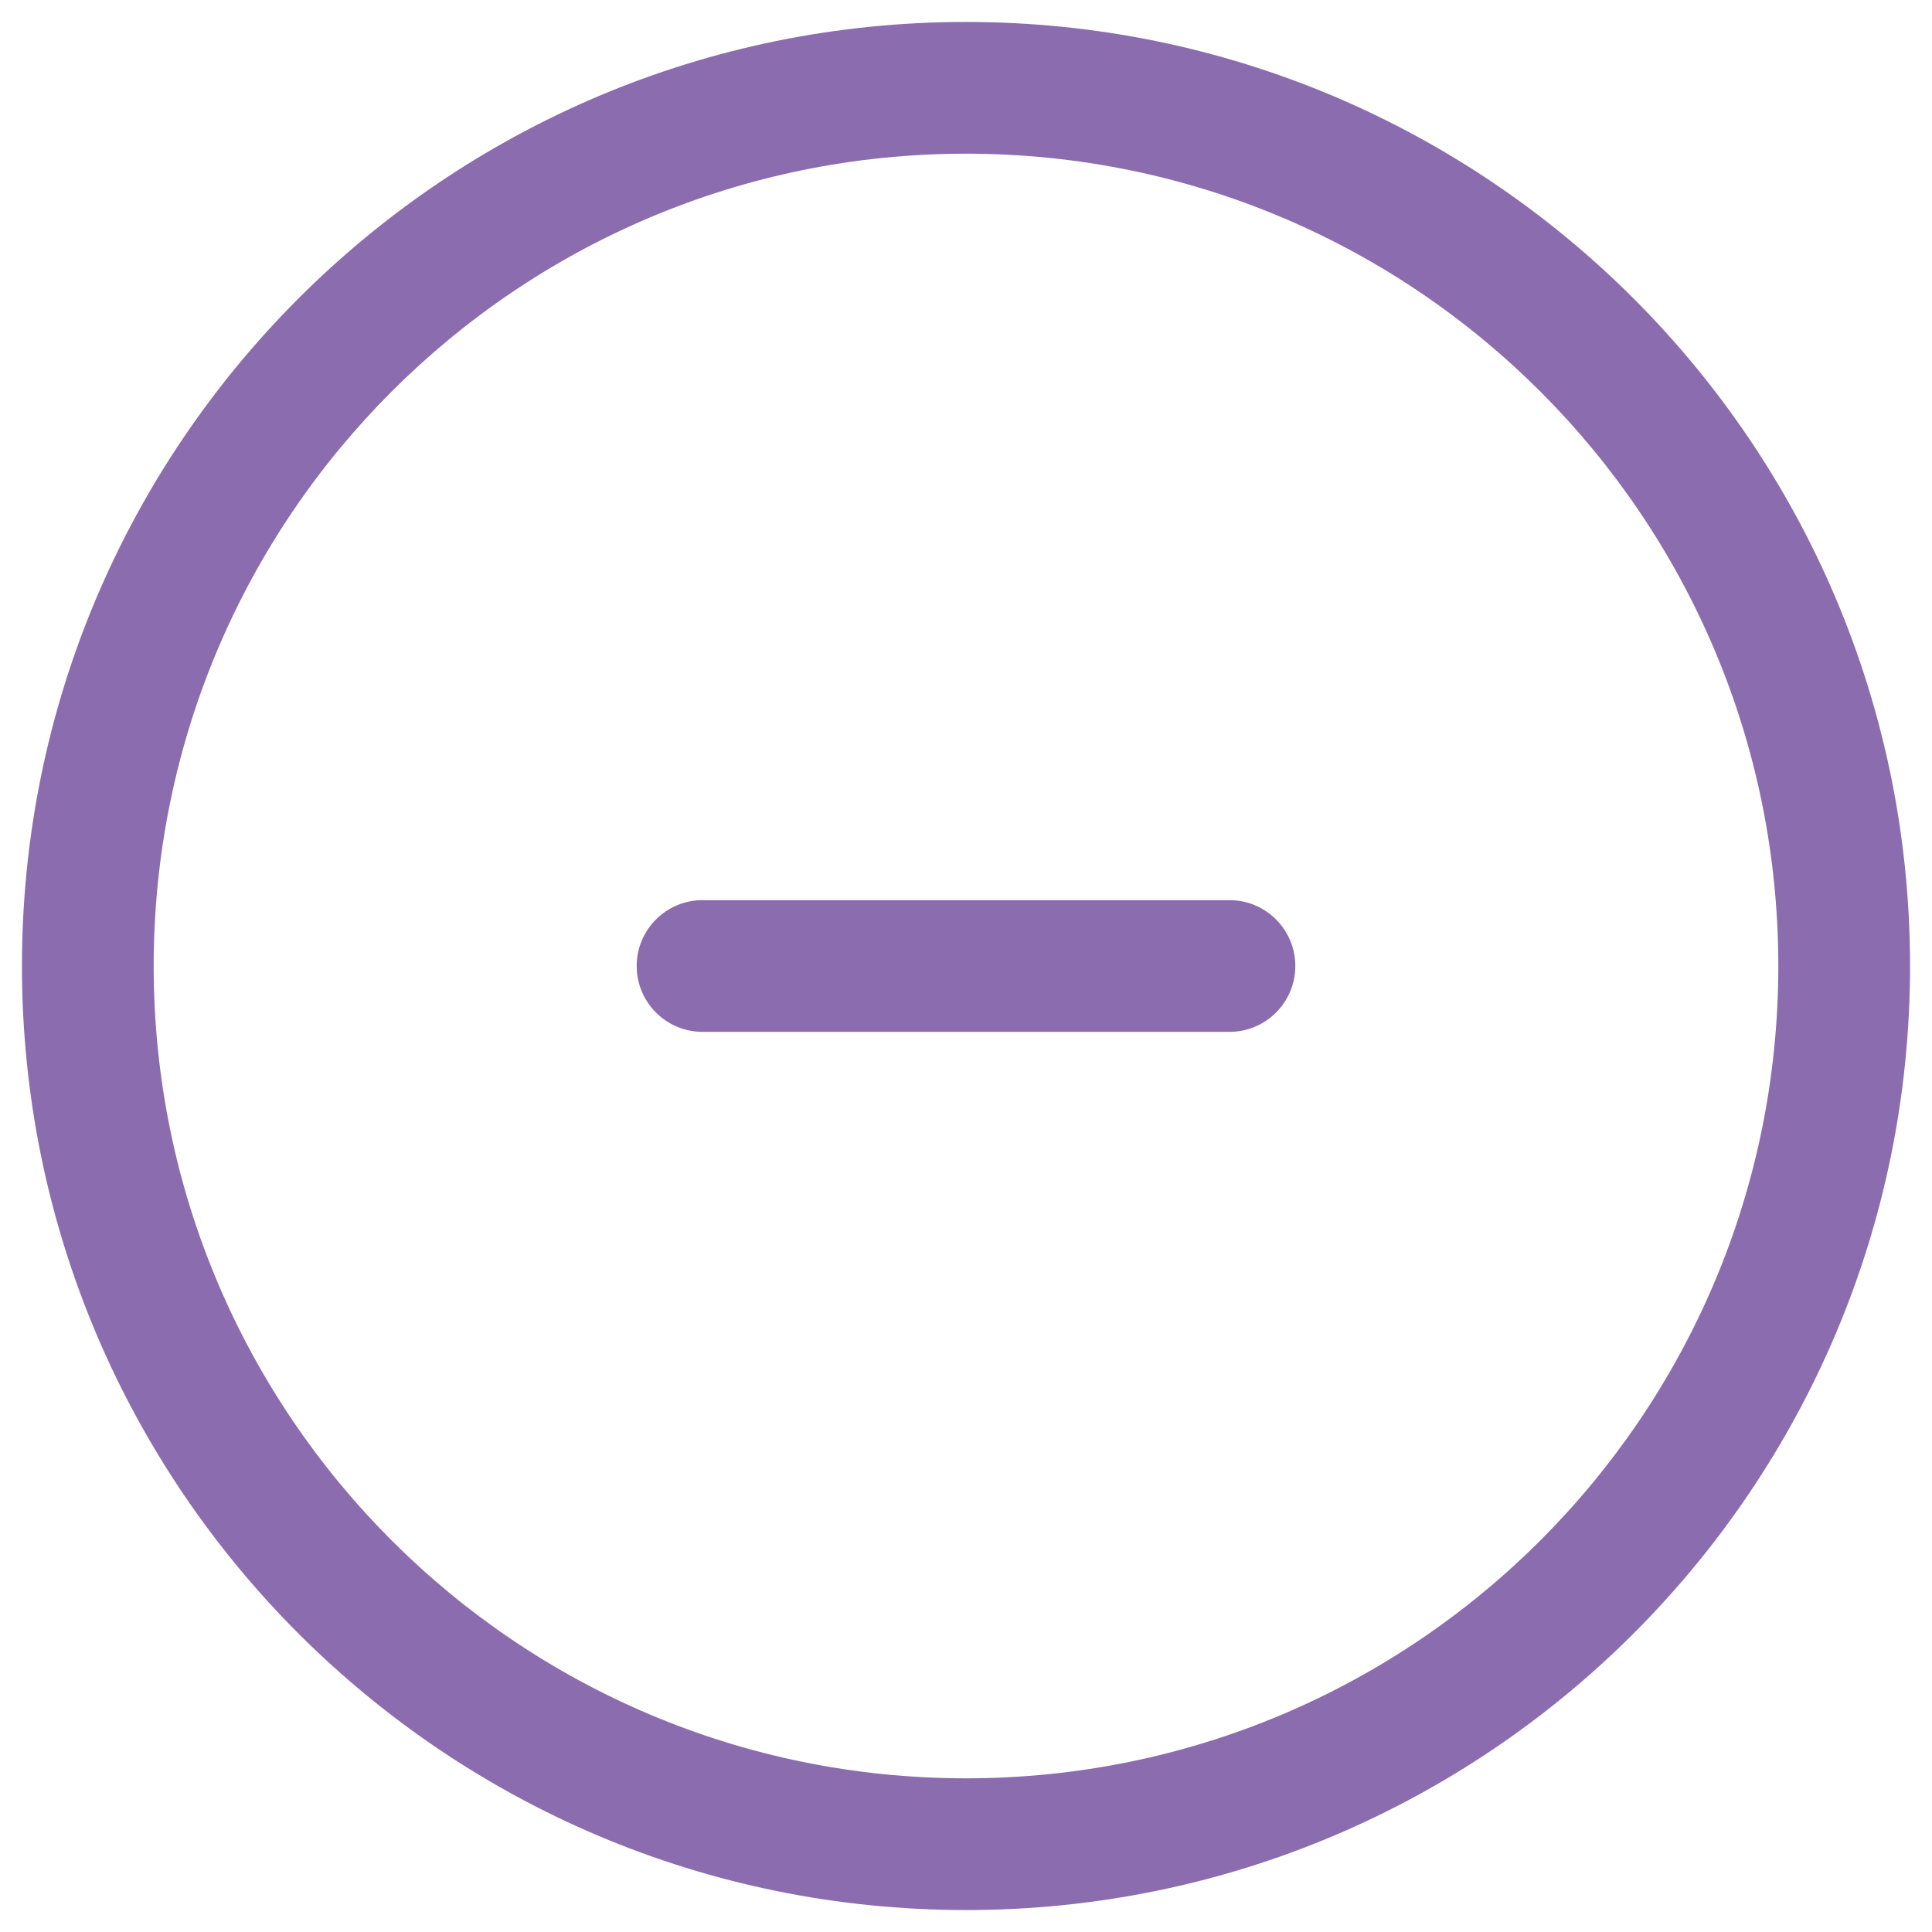
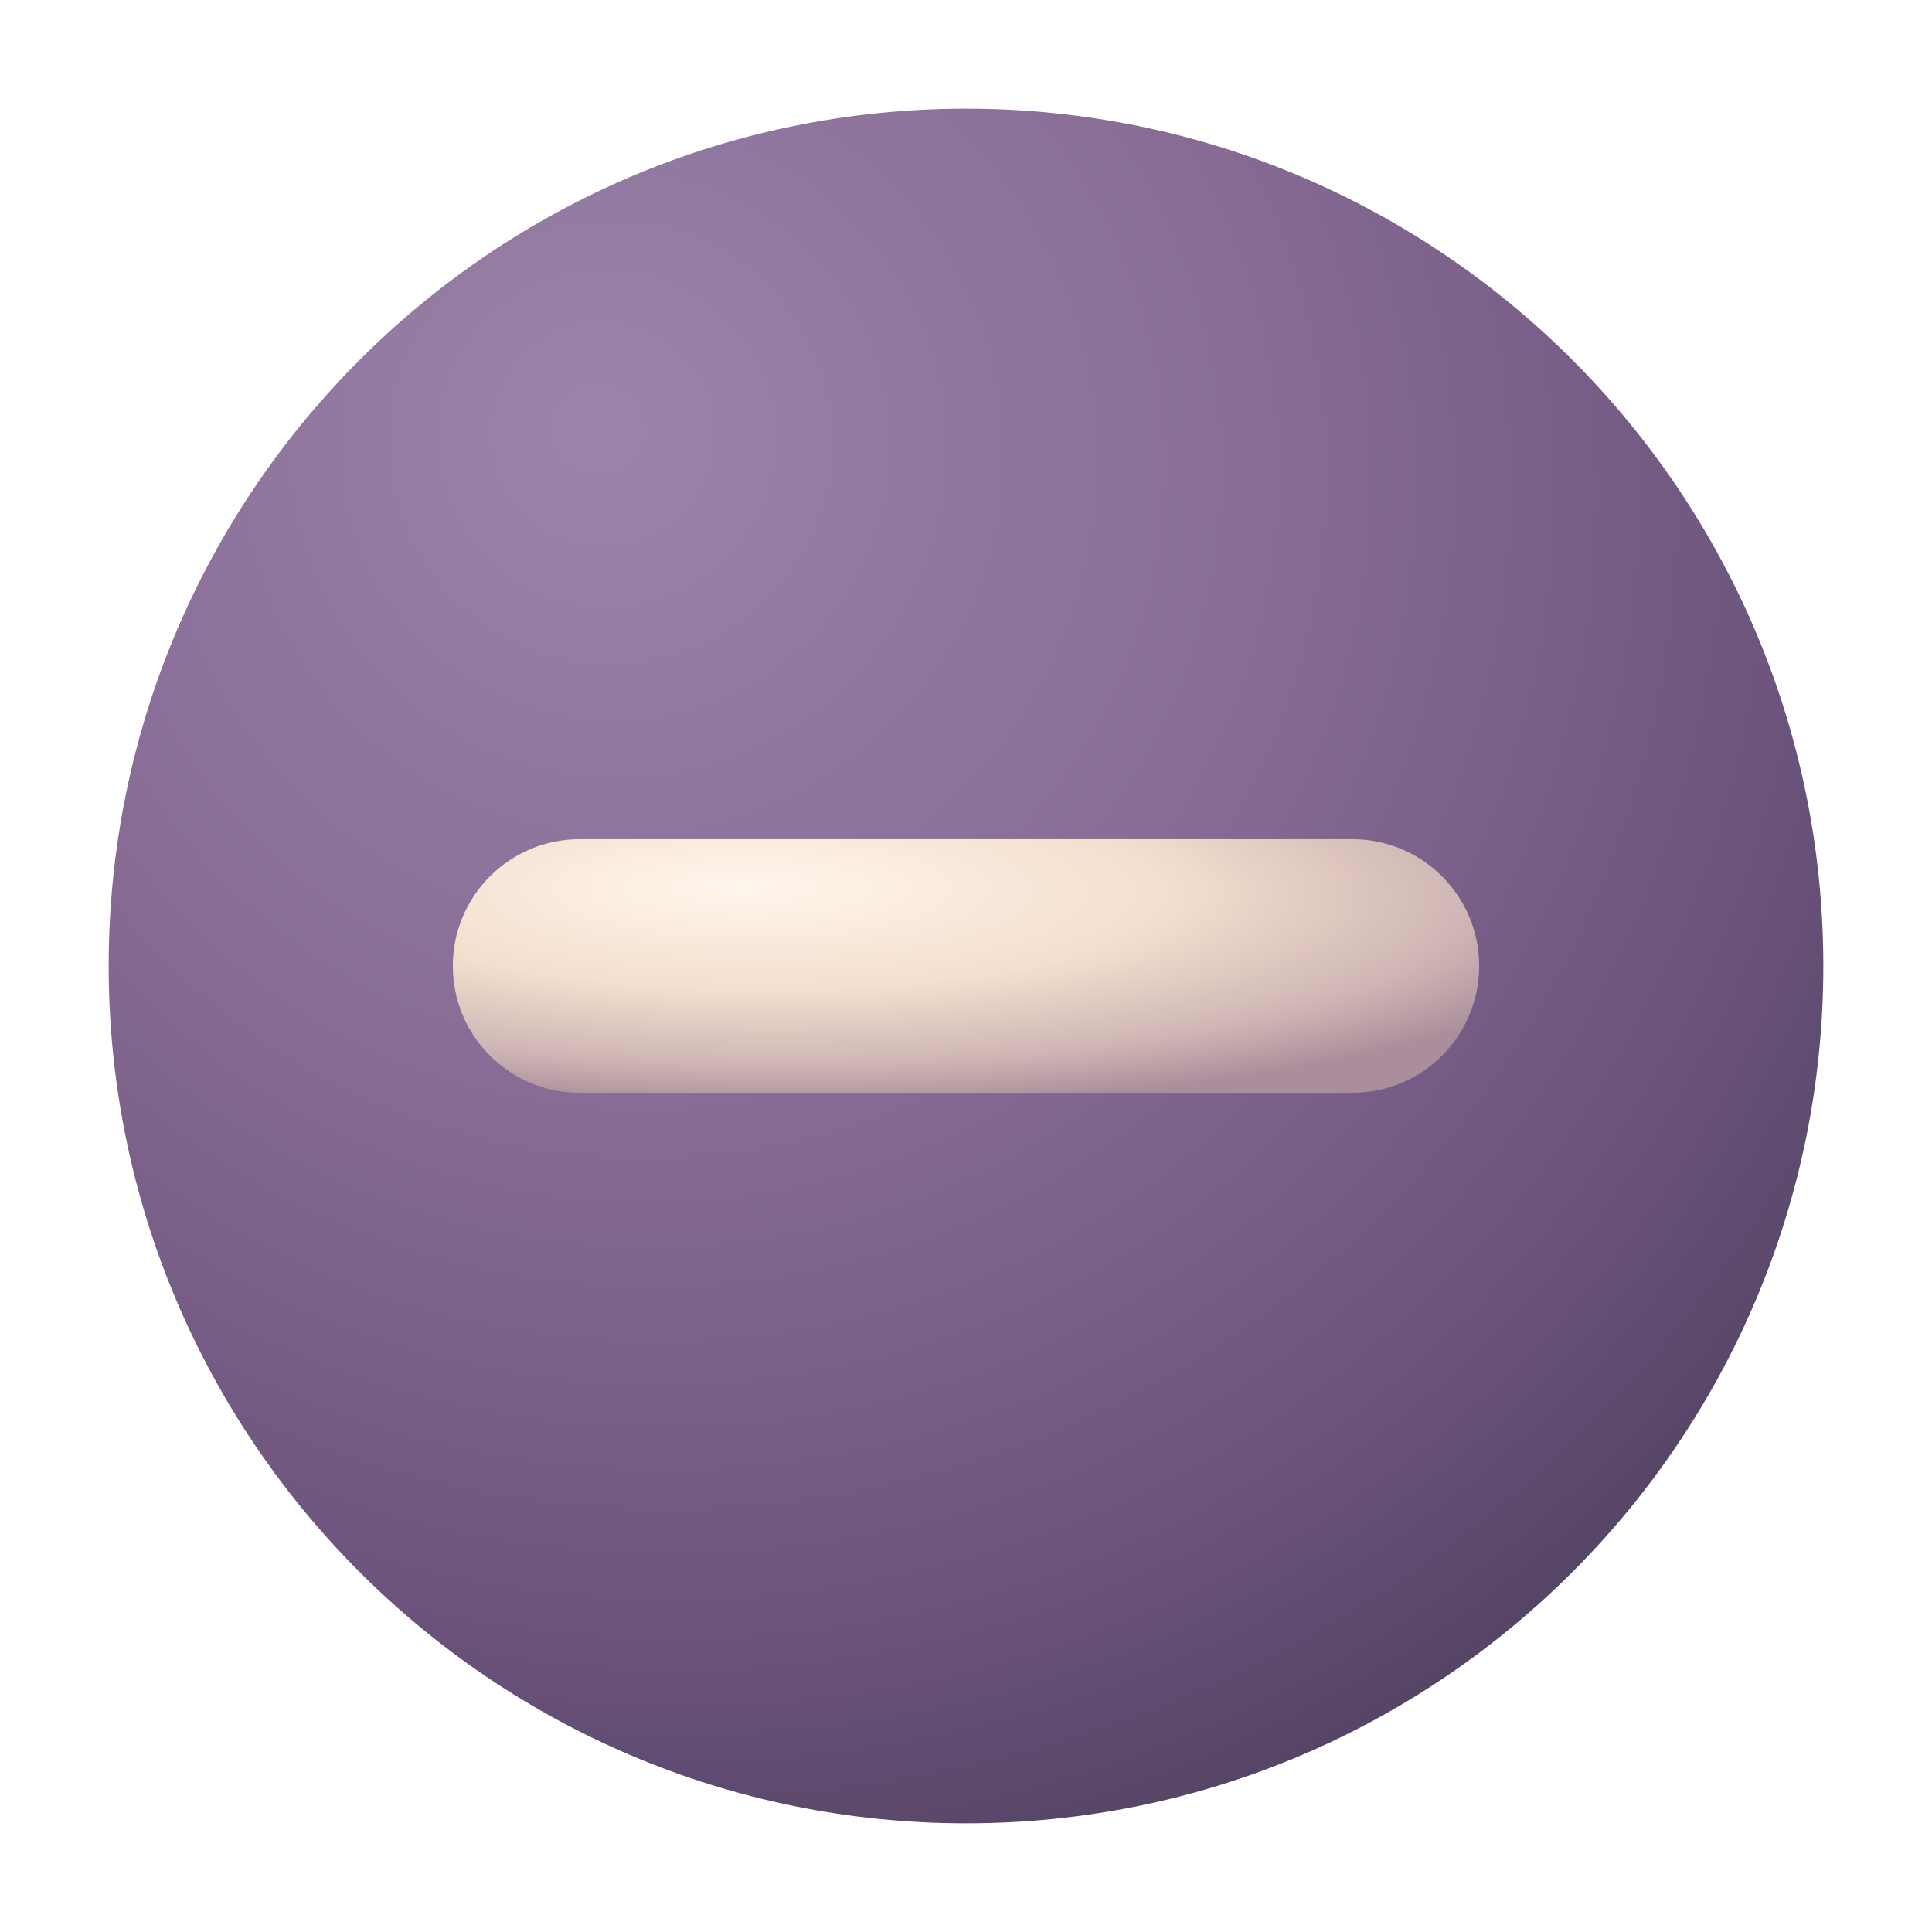
- <svg xmlns="http://www.w3.org/2000/svg" width="22" height="22" viewBox="0 0 22 22" fill="none">
-   <path d="M8 10.25C7.586 10.25 7.25 10.586 7.25 11C7.25 11.414 7.586 11.75 8 11.75H14C14.414 11.75 14.75 11.414 14.75 11C14.75 10.586 14.414 10.25 14 10.25H8Z" fill="#8A6CAF" />
-   <path fill-rule="evenodd" clip-rule="evenodd" d="M11 0.25C5.063 0.25 0.25 5.063 0.25 11C0.25 16.937 5.063 21.75 11 21.75C16.937 21.75 21.75 16.937 21.75 11C21.75 5.063 16.937 0.25 11 0.25ZM1.75 11C1.75 5.891 5.891 1.75 11 1.75C16.109 1.75 20.25 5.891 20.25 11C20.25 16.109 16.109 20.25 11 20.25C5.891 20.25 1.75 16.109 1.75 11Z" fill="#8A6CAF" />
+ <svg xmlns="http://www.w3.org/2000/svg" width="22" height="22" viewBox="0 0 32 32">
+   <defs>
+     <radialGradient id="cream" cx="34%" cy="24%" r="82%" fx="28%" fy="18%">
+       <stop offset="0" stop-color="#fff6ec" />
+       <stop offset="0.47" stop-color="#f4dfce" />
+       <stop offset="0.81" stop-color="#ceb5b4" />
+       <stop offset="1" stop-color="#aa8e9b" />
+     </radialGradient>
+     <radialGradient id="lilac" cx="34%" cy="24%" r="82%" fx="28%" fy="18%">
+       <stop offset="0" stop-color="#fff0ff" />
+       <stop offset="0.47" stop-color="#d7b9e7" />
+       <stop offset="0.81" stop-color="#a88ac3" />
+       <stop offset="1" stop-color="#81639d" />
+     </radialGradient>
+     <radialGradient id="pink" cx="34%" cy="24%" r="82%" fx="28%" fy="18%">
+       <stop offset="0" stop-color="#fff0ef" />
+       <stop offset="0.47" stop-color="#edc0d4" />
+       <stop offset="0.81" stop-color="#c389af" />
+       <stop offset="1" stop-color="#995f8c" />
+     </radialGradient>
+     <radialGradient id="gold" cx="34%" cy="24%" r="82%" fx="28%" fy="18%">
+       <stop offset="0" stop-color="#fff1cc" />
+       <stop offset="0.47" stop-color="#f6cd91" />
+       <stop offset="0.81" stop-color="#dda565" />
+       <stop offset="1" stop-color="#b37957" />
+     </radialGradient>
+     <radialGradient id="plum" cx="34%" cy="24%" r="82%" fx="28%" fy="18%">
+       <stop offset="0" stop-color="#9b84a9" />
+       <stop offset="0.47" stop-color="#876b95" />
+       <stop offset="0.81" stop-color="#6c547d" />
+       <stop offset="1" stop-color="#554464" />
+     </radialGradient>
+   </defs>
+   <ellipse cx="16" cy="16" rx="14.2" ry="14.2" fill="url(#plum)" />
+   <rect x="7.5" y="13.9" width="17" height="4.2" rx="2.1" fill="url(#cream)" />
</svg>
